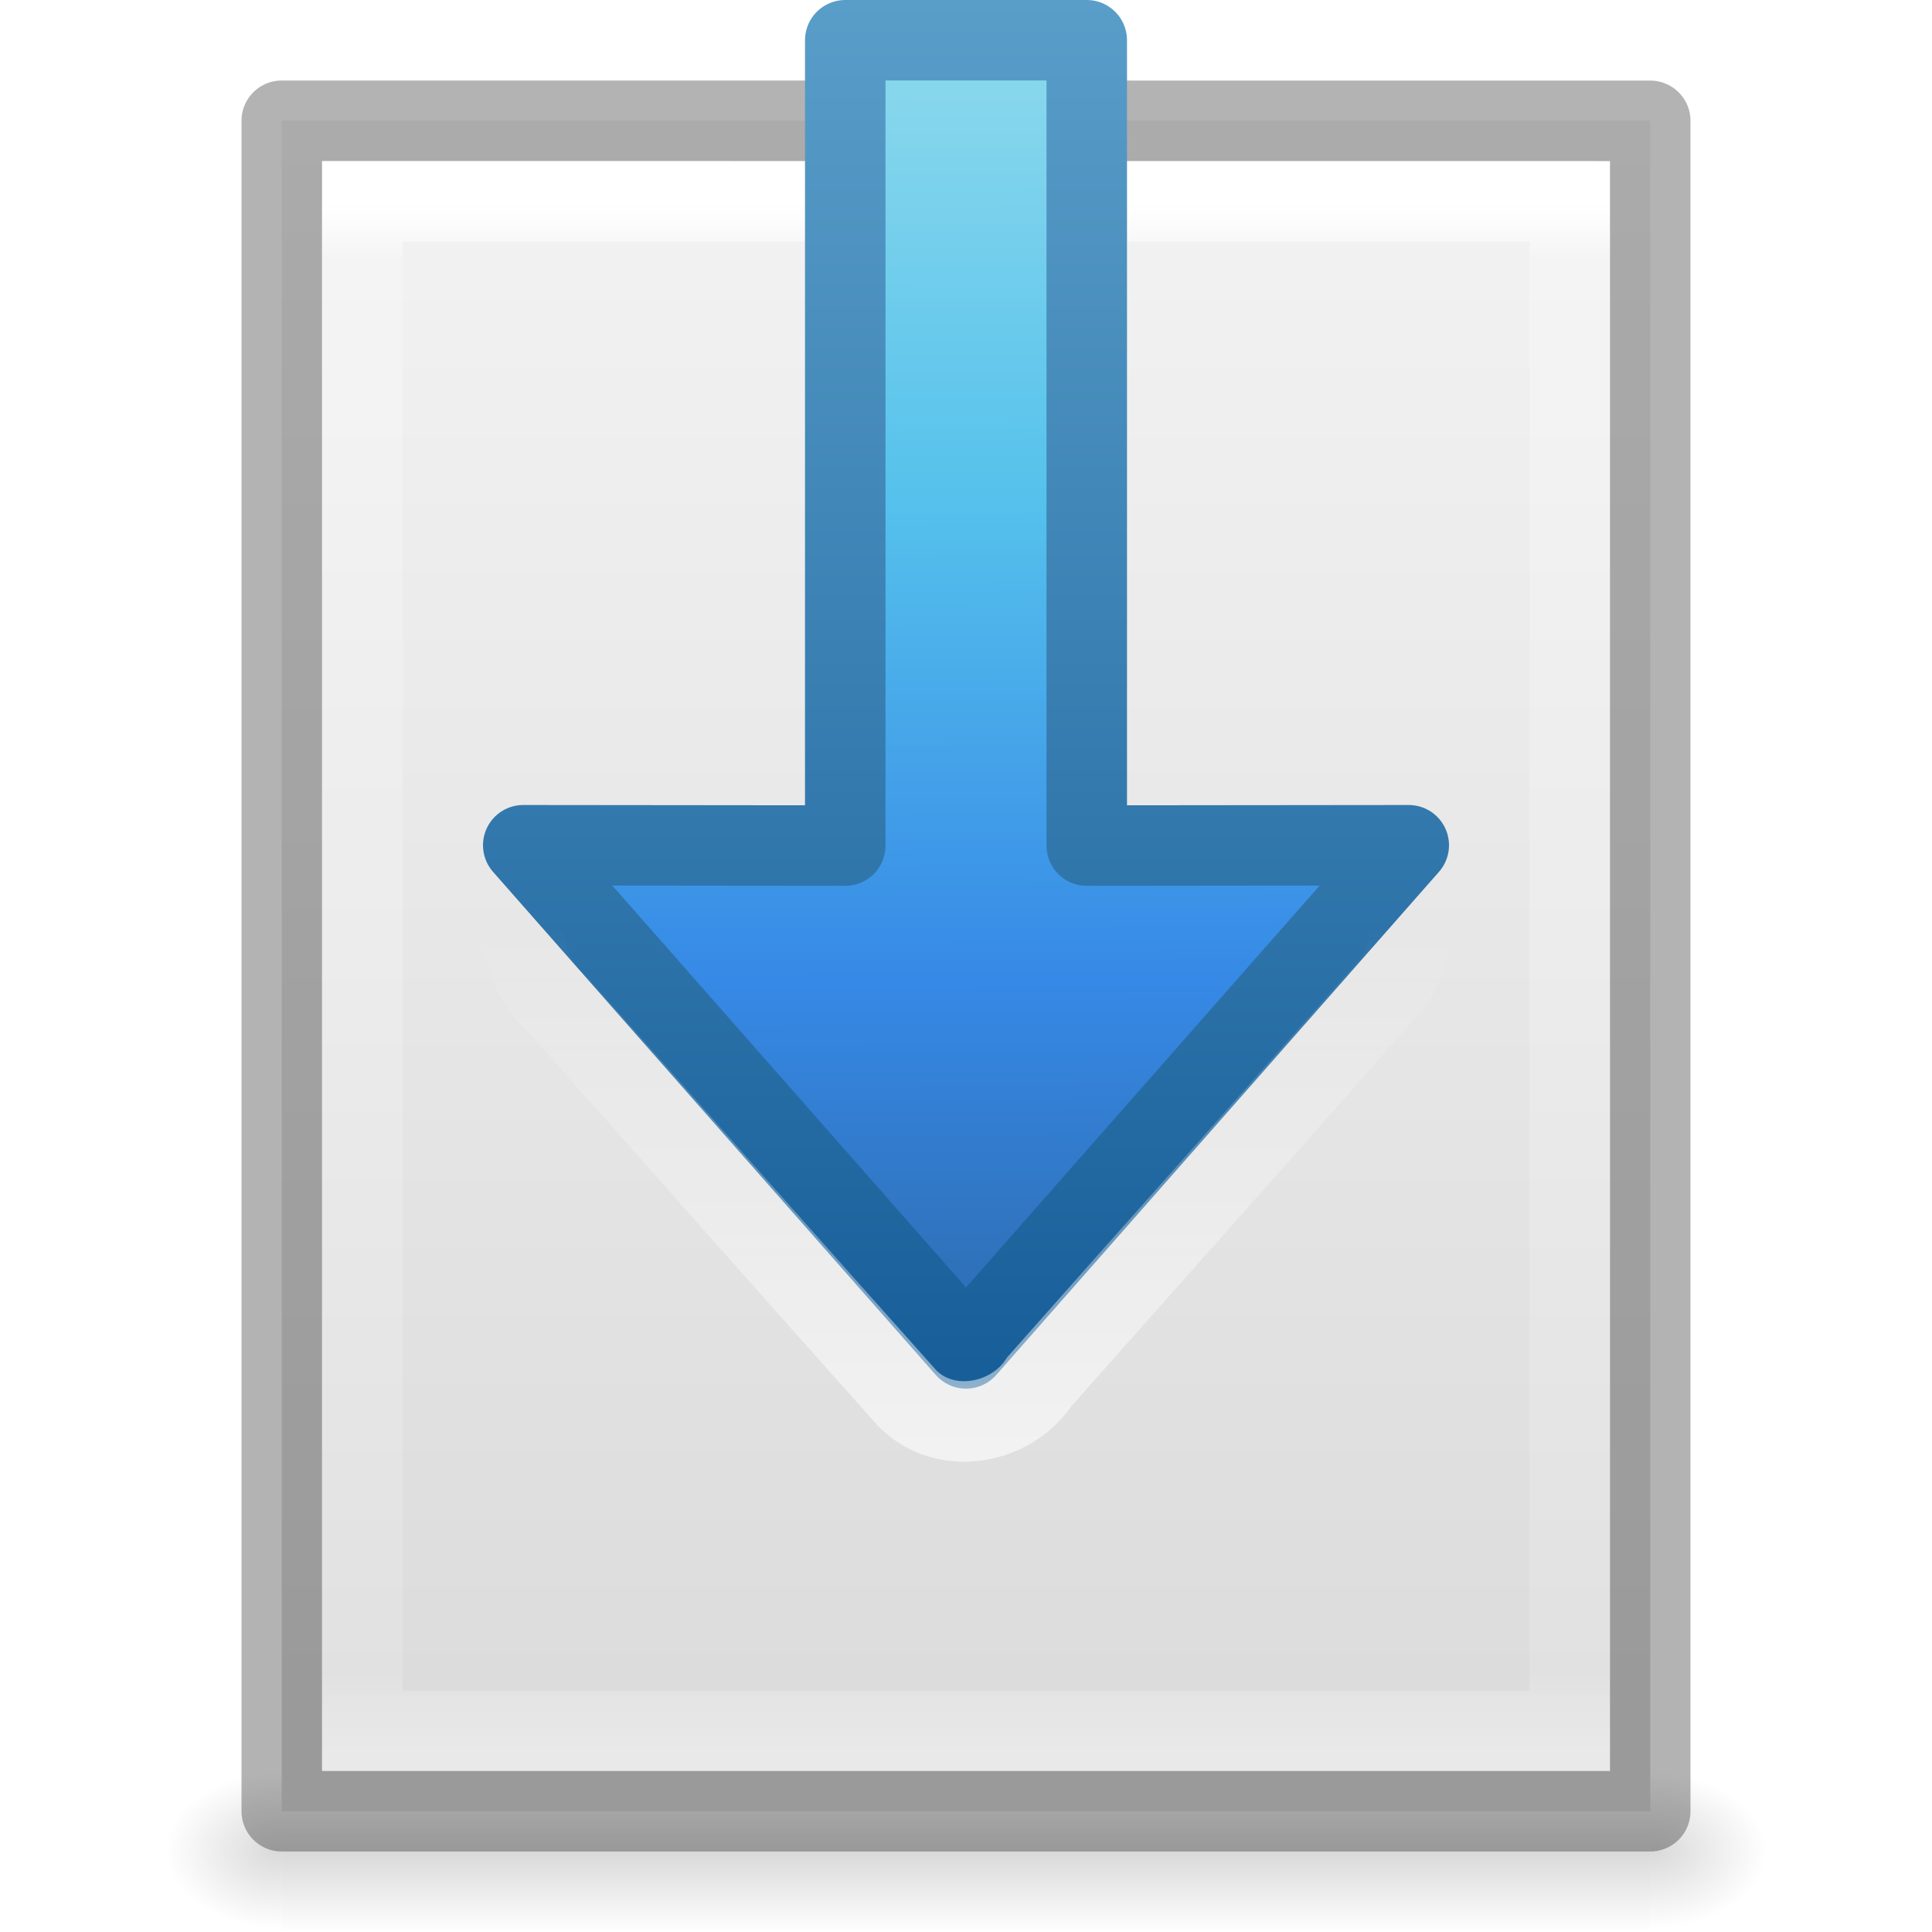
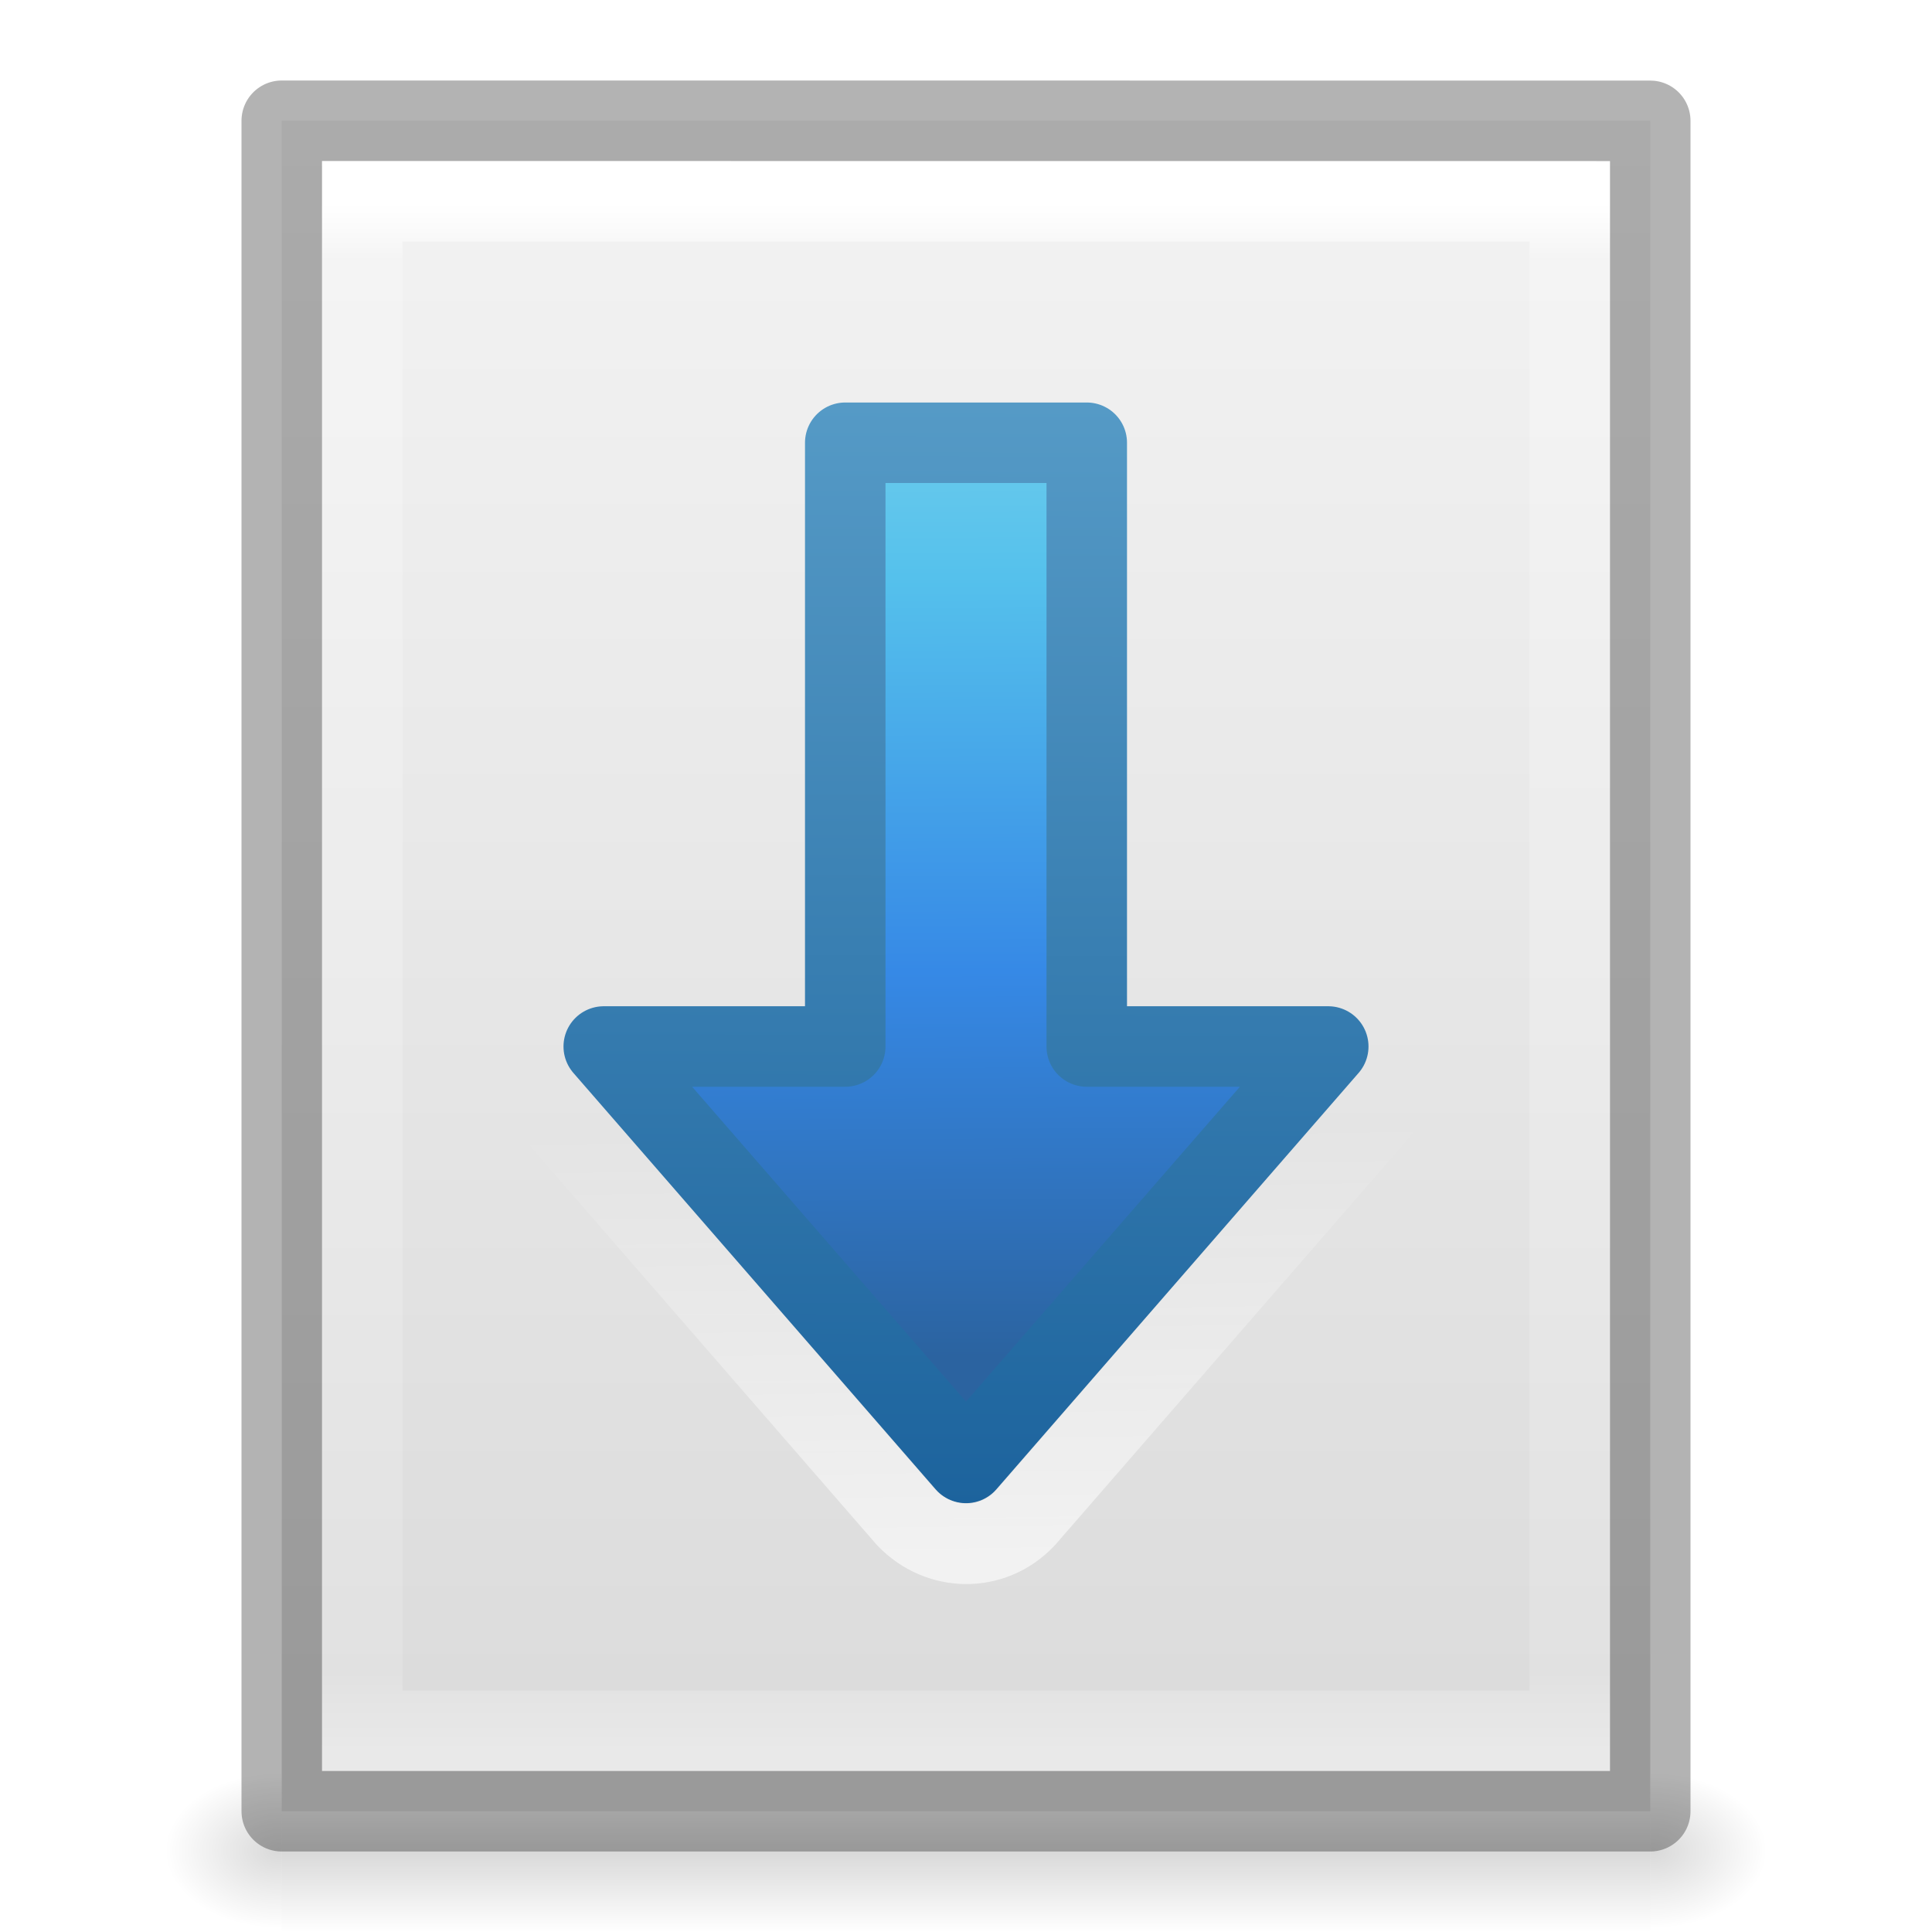
<svg xmlns="http://www.w3.org/2000/svg" xmlns:xlink="http://www.w3.org/1999/xlink" version="1.1" width="24" height="24" id="svg3828">
  <defs id="defs3830">
    <linearGradient id="linearGradient3251">
      <stop offset="0" style="stop-color:#90dbec;stop-opacity:1" id="stop3253" />
      <stop offset="0.34" style="stop-color:#55c1ec;stop-opacity:1" id="stop3255" />
      <stop offset="0.674" style="stop-color:#3689e6;stop-opacity:1" id="stop3257" />
      <stop offset="1" style="stop-color:#2b63a0;stop-opacity:1" id="stop3259" />
    </linearGradient>
    <linearGradient id="linearGradient3977">
      <stop id="stop3979" style="stop-color:#ffffff;stop-opacity:1" offset="0" />
      <stop id="stop3981" style="stop-color:#ffffff;stop-opacity:0.235" offset="0.036" />
      <stop id="stop3983" style="stop-color:#ffffff;stop-opacity:0.157" offset="0.951" />
      <stop id="stop3985" style="stop-color:#ffffff;stop-opacity:0.392" offset="1" />
    </linearGradient>
    <linearGradient id="linearGradient3600-4">
      <stop id="stop3602-7" style="stop-color:#f4f4f4;stop-opacity:1" offset="0" />
      <stop id="stop3604-6" style="stop-color:#dbdbdb;stop-opacity:1" offset="1" />
    </linearGradient>
    <linearGradient id="linearGradient5060">
      <stop id="stop5062" style="stop-color:#000000;stop-opacity:1" offset="0" />
      <stop id="stop5064" style="stop-color:#000000;stop-opacity:0" offset="1" />
    </linearGradient>
    <linearGradient id="linearGradient5048">
      <stop id="stop5050" style="stop-color:#000000;stop-opacity:0" offset="0" />
      <stop id="stop5056" style="stop-color:#000000;stop-opacity:1" offset="0.5" />
      <stop id="stop5052" style="stop-color:#000000;stop-opacity:0" offset="1" />
    </linearGradient>
    <linearGradient id="linearGradient3707-319-631-407-324">
      <stop offset="0" style="stop-color:#185f9a;stop-opacity:1" id="stop3760" />
      <stop offset="1" style="stop-color:#599ec9;stop-opacity:1" id="stop3762" />
    </linearGradient>
    <linearGradient id="linearGradient4299-652-6">
      <stop offset="0" style="stop-color:#ffffff;stop-opacity:1" id="stop3618-8" />
      <stop offset="1" style="stop-color:#ffffff;stop-opacity:0" id="stop3620-8" />
    </linearGradient>
-     <linearGradient xlink:href="#linearGradient4299-652-6" id="linearGradient3200" gradientUnits="userSpaceOnUse" gradientTransform="matrix(0.98569,0,0,1,0.1682899,-0.957995)" x1="11.704" y1="19.199" x2="11.704" y2="12.501" />
-     <linearGradient xlink:href="#linearGradient3251" id="linearGradient3231" gradientUnits="userSpaceOnUse" x1="16.94" y1="7.121" x2="17.025" y2="25.031" gradientTransform="matrix(1,0,0,0.997769,0,-6.983268)" />
-     <linearGradient xlink:href="#linearGradient3707-319-631-407-324" id="linearGradient3233" gradientUnits="userSpaceOnUse" x1="7" y1="24.042" x2="7" y2="7" gradientTransform="matrix(1,0,0,0.997769,0,-6.983268)" />
    <linearGradient xlink:href="#linearGradient3977" id="linearGradient3237" gradientUnits="userSpaceOnUse" gradientTransform="matrix(0.4054051,0,0,0.5135135,2.269687,-0.3243195)" x1="24" y1="5.564" x2="24" y2="43" />
    <linearGradient xlink:href="#linearGradient3600-4" id="linearGradient3240" gradientUnits="userSpaceOnUse" gradientTransform="matrix(0.4857154,0,0,0.4562967,0.3428289,0.3488617)" x1="25.132" y1="0.985" x2="25.132" y2="47.013" />
    <radialGradient xlink:href="#linearGradient5060" id="radialGradient3243" gradientUnits="userSpaceOnUse" gradientTransform="matrix(0.01204859,0,0,0.0082353,13.23879,18.98056)" cx="605.714" cy="486.648" fx="605.714" fy="486.648" r="117.143" />
    <radialGradient xlink:href="#linearGradient5060" id="radialGradient3246" gradientUnits="userSpaceOnUse" gradientTransform="matrix(-0.01204859,0,0,0.0082353,10.76121,18.98056)" cx="605.714" cy="486.648" fx="605.714" fy="486.648" r="117.143" />
    <linearGradient xlink:href="#linearGradient5048" id="linearGradient3249" gradientUnits="userSpaceOnUse" gradientTransform="matrix(0.0352071,0,0,0.0082353,-0.724852,18.98055)" x1="302.857" y1="366.648" x2="302.857" y2="609.505" />
-     <linearGradient id="linearGradient1046">
-       <stop id="stop1042" offset="0" style="stop-color:#9bdb4d;stop-opacity:1" />
-       <stop id="stop1044" offset="1" style="stop-color:#68b723;stop-opacity:1" />
-     </linearGradient>
+     <linearGradient xlink:href="#linearGradient4299-652-6" id="linearGradient3200-6" gradientUnits="userSpaceOnUse" gradientTransform="matrix(0.98569,0,0,1,0.093717,0.2036089)" x1="11.731" y1="19.129" x2="11.653" y2="13.789" />
+     <linearGradient xlink:href="#linearGradient3251" id="linearGradient3231-1" gradientUnits="userSpaceOnUse" x1="16.94" y1="6.701" x2="17.027" y2="21.439" gradientTransform="matrix(1,0,0,0.997769,-0.074573,-4.560103)" />
+     <linearGradient xlink:href="#linearGradient3707-319-631-407-324" id="linearGradient3233-6" gradientUnits="userSpaceOnUse" x1="7.007" y1="24.281" x2="7.062" y2="8.614" gradientTransform="matrix(1,0,0,0.997769,-0.074573,-4.560103)" />
  </defs>
  <rect style="display:inline;overflow:visible;visibility:visible;opacity:0.15;fill:url(#linearGradient3249);fill-opacity:1;fill-rule:nonzero;stroke:none;stroke-width:1;marker:none" id="rect2879" y="22" x="3.5" height="2" width="17" />
  <path style="display:inline;overflow:visible;visibility:visible;opacity:0.15;fill:url(#radialGradient3246);fill-opacity:1;fill-rule:nonzero;stroke:none;stroke-width:1;marker:none" id="path2881" d="m 3.5,22 c 0,0 0,2 0,2 C 2.88,24.004 2,23.552 2,23 2,22.448 2.692,22 3.5,22 Z" />
  <path style="display:inline;overflow:visible;visibility:visible;opacity:0.15;fill:url(#radialGradient3243);fill-opacity:1;fill-rule:nonzero;stroke:none;stroke-width:1;marker:none" id="path2883" d="m 20.5,22 c 0,0 0,2 0,2 0.62,0.004 1.5,-0.448 1.5,-1 0,-0.552 -0.692,-1 -1.5,-1 z" />
  <path style="display:inline;fill:url(#linearGradient3240);fill-opacity:1;stroke:none" id="path4160-3" d="m 3.5,1.5 c 3.896,0 17,0.001 17,0.001 l 2.1e-5,20.999 c 0,0 -11.333,0 -17,0 0,-7 0,-14 0,-21 z" />
  <path style="display:inline;fill:none;stroke:url(#linearGradient3237);stroke-width:1;stroke-linecap:round;stroke-linejoin:miter;stroke-miterlimit:4;stroke-dasharray:none;stroke-dashoffset:0;stroke-opacity:1" id="rect6741-1" d="M 19.5,21.5 H 4.5 V 2.5 H 19.5 Z" />
  <path style="display:inline;opacity:0.3;fill:none;stroke:#000000;stroke-width:1;stroke-linecap:butt;stroke-linejoin:round;stroke-miterlimit:4;stroke-dasharray:none;stroke-dashoffset:0;stroke-opacity:1" id="path4160-3-1" d="m 3.5,1.5 c 3.896,0 17,0.001 17,0.001 l 2.1e-5,20.999 c 0,0 -11.333,0 -17,0 0,-7 0,-14 0,-21 z" />
-   <path style="color:#000000;display:inline;overflow:visible;visibility:visible;fill:url(#linearGradient3231);fill-opacity:1;fill-rule:nonzero;stroke:url(#linearGradient3233);stroke-width:1;stroke-linecap:round;stroke-linejoin:round;stroke-miterlimit:4;stroke-dasharray:none;stroke-dashoffset:0;stroke-opacity:1;marker:none;enable-background:accumulate" id="path3288-2-2" d="M 17.5,10.5 12,16.75 6.5,10.5 l 4,0.004 V 0.5 h 3 v 10.004 z" />
-   <path style="color:#000000;display:inline;overflow:visible;visibility:visible;opacity:0.6;fill:none;stroke:url(#linearGradient3200);stroke-width:1;stroke-linecap:round;stroke-linejoin:miter;stroke-miterlimit:4;stroke-dasharray:none;stroke-dashoffset:0;stroke-opacity:1;marker:none;enable-background:accumulate" id="path3524" d="m 10.302,5.51 c -0.588,0.112 -0.903,0.737 -0.832,1.303 0,0.899 0,2.798 0,3.697 -0.571,0.037 -2.227,-0.146 -2.67,0.329 -0.46,0.453 -0.349,1.232 0.119,1.631 1.451,1.632 2.895,3.271 4.351,4.899 0.467,0.476 1.285,0.333 1.641,-0.205 1.461,-1.654 2.936,-3.295 4.388,-4.957 0.507,-0.661 -0.041,-1.735 -0.866,-1.696 -0.308,0 -1.602,0 -1.91,0 -0.004,-1.015 0.009,-3.031 -0.007,-4.045 -0.051,-0.635 -0.687,-1.036 -1.278,-0.955 -1.636,4.8e-5 -1.301,-6.5e-5 -2.936,0 z" />
+   <path style="color:#000000;display:inline;overflow:visible;visibility:visible;fill:url(#linearGradient3231-1);fill-opacity:1;fill-rule:nonzero;stroke:url(#linearGradient3233-6);stroke-width:1;stroke-linecap:round;stroke-linejoin:round;stroke-miterlimit:4;stroke-dasharray:none;stroke-dashoffset:0;stroke-opacity:1;marker:none;enable-background:accumulate" id="path3288-2-2-6" d="M 16.5,13 12,18.173 7.5,13 h 3 V 5.5 h 3 V 13 Z" />
+   <path style="color:#000000;display:inline;overflow:visible;visibility:visible;opacity:0.6;fill:none;stroke:url(#linearGradient3200-6);stroke-width:1;stroke-linecap:round;stroke-linejoin:miter;stroke-miterlimit:4;stroke-dasharray:none;stroke-dashoffset:0;stroke-opacity:1;marker:none;enable-background:accumulate" id="path3524-1" d="M 7.4,12 C 6.828,11.99 6.154,12.792 6.731,13.642 l 4.532,5.214 c 0.402,0.421 1.065,0.437 1.474,0 l 4.532,-5.214 C 17.921,12.768 17.106,12.002 16.6,12 Z" />
</svg>
